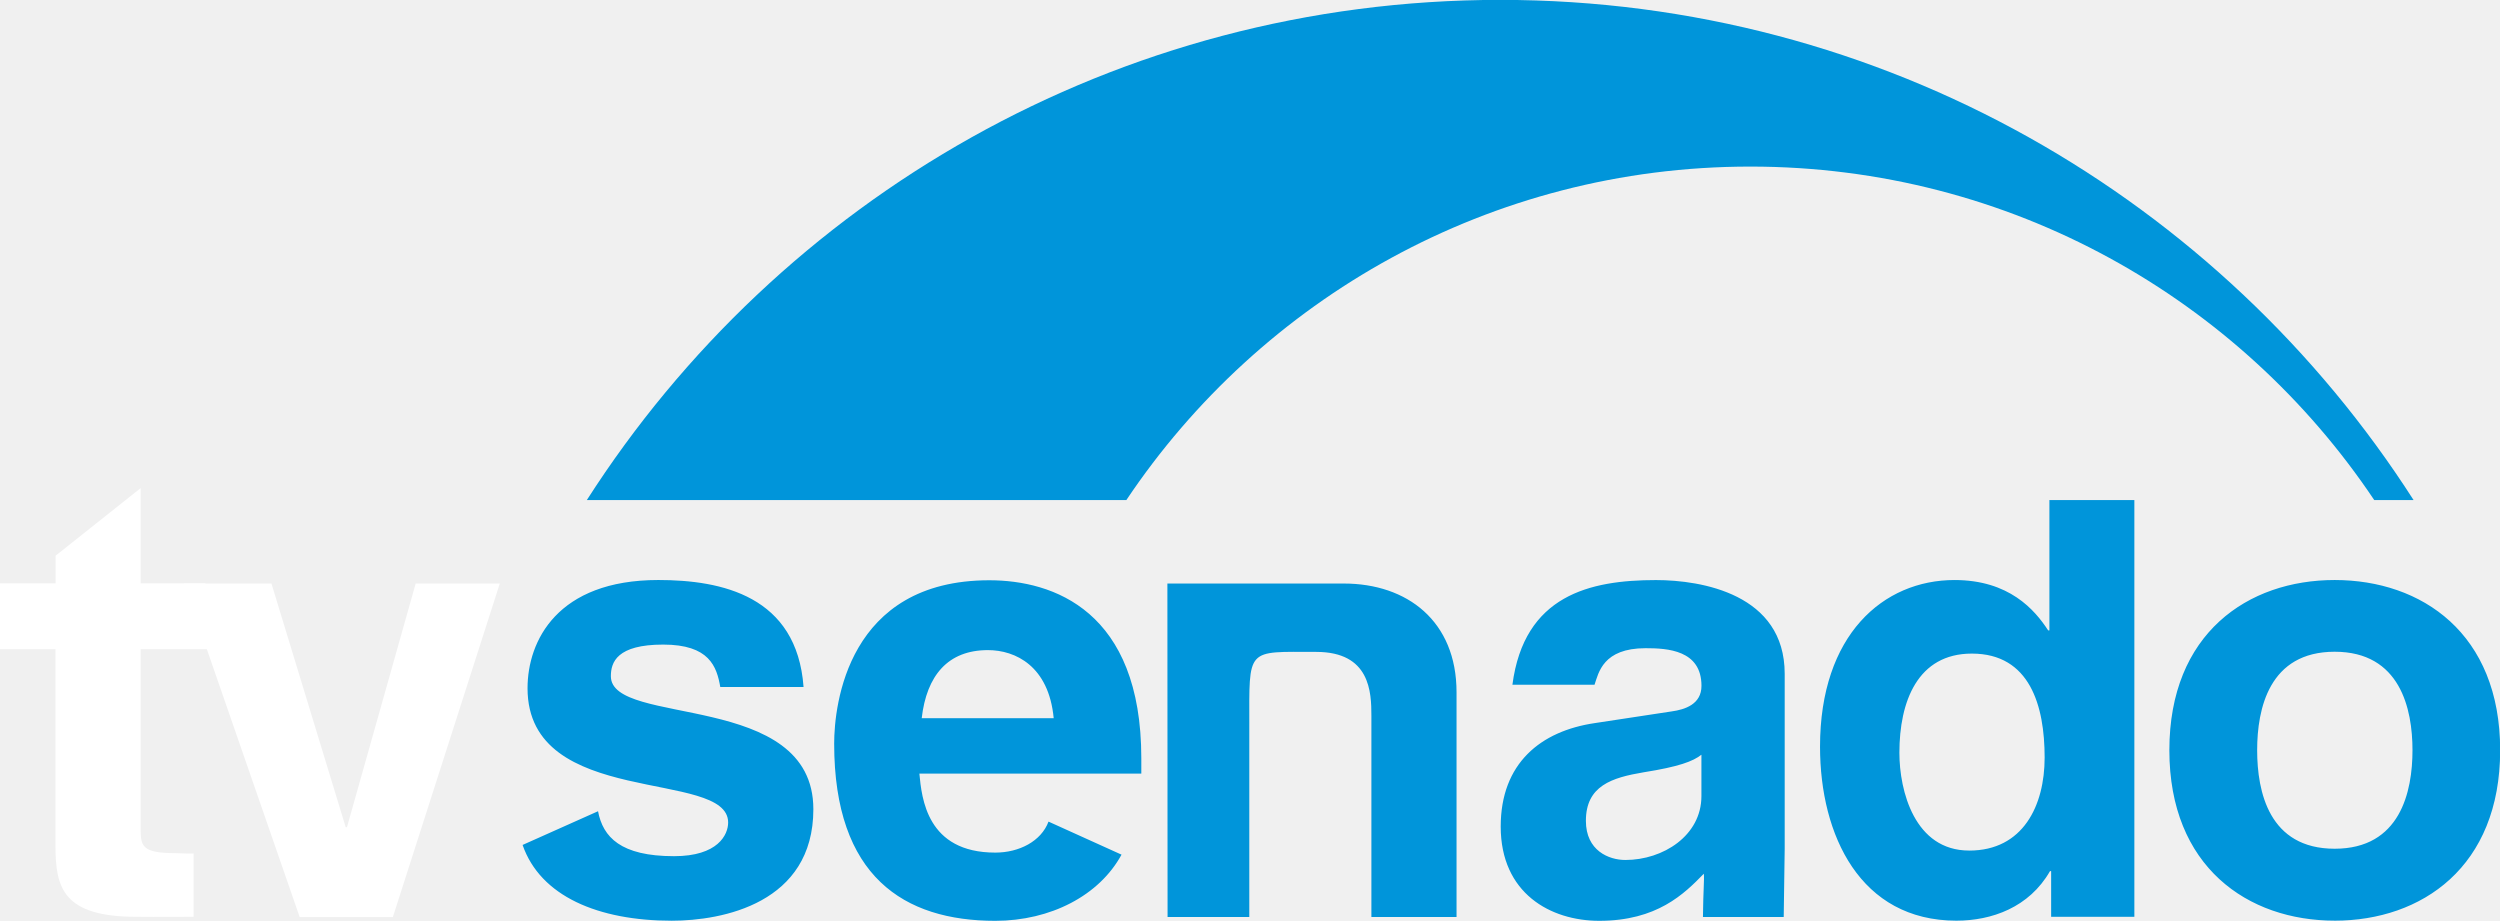
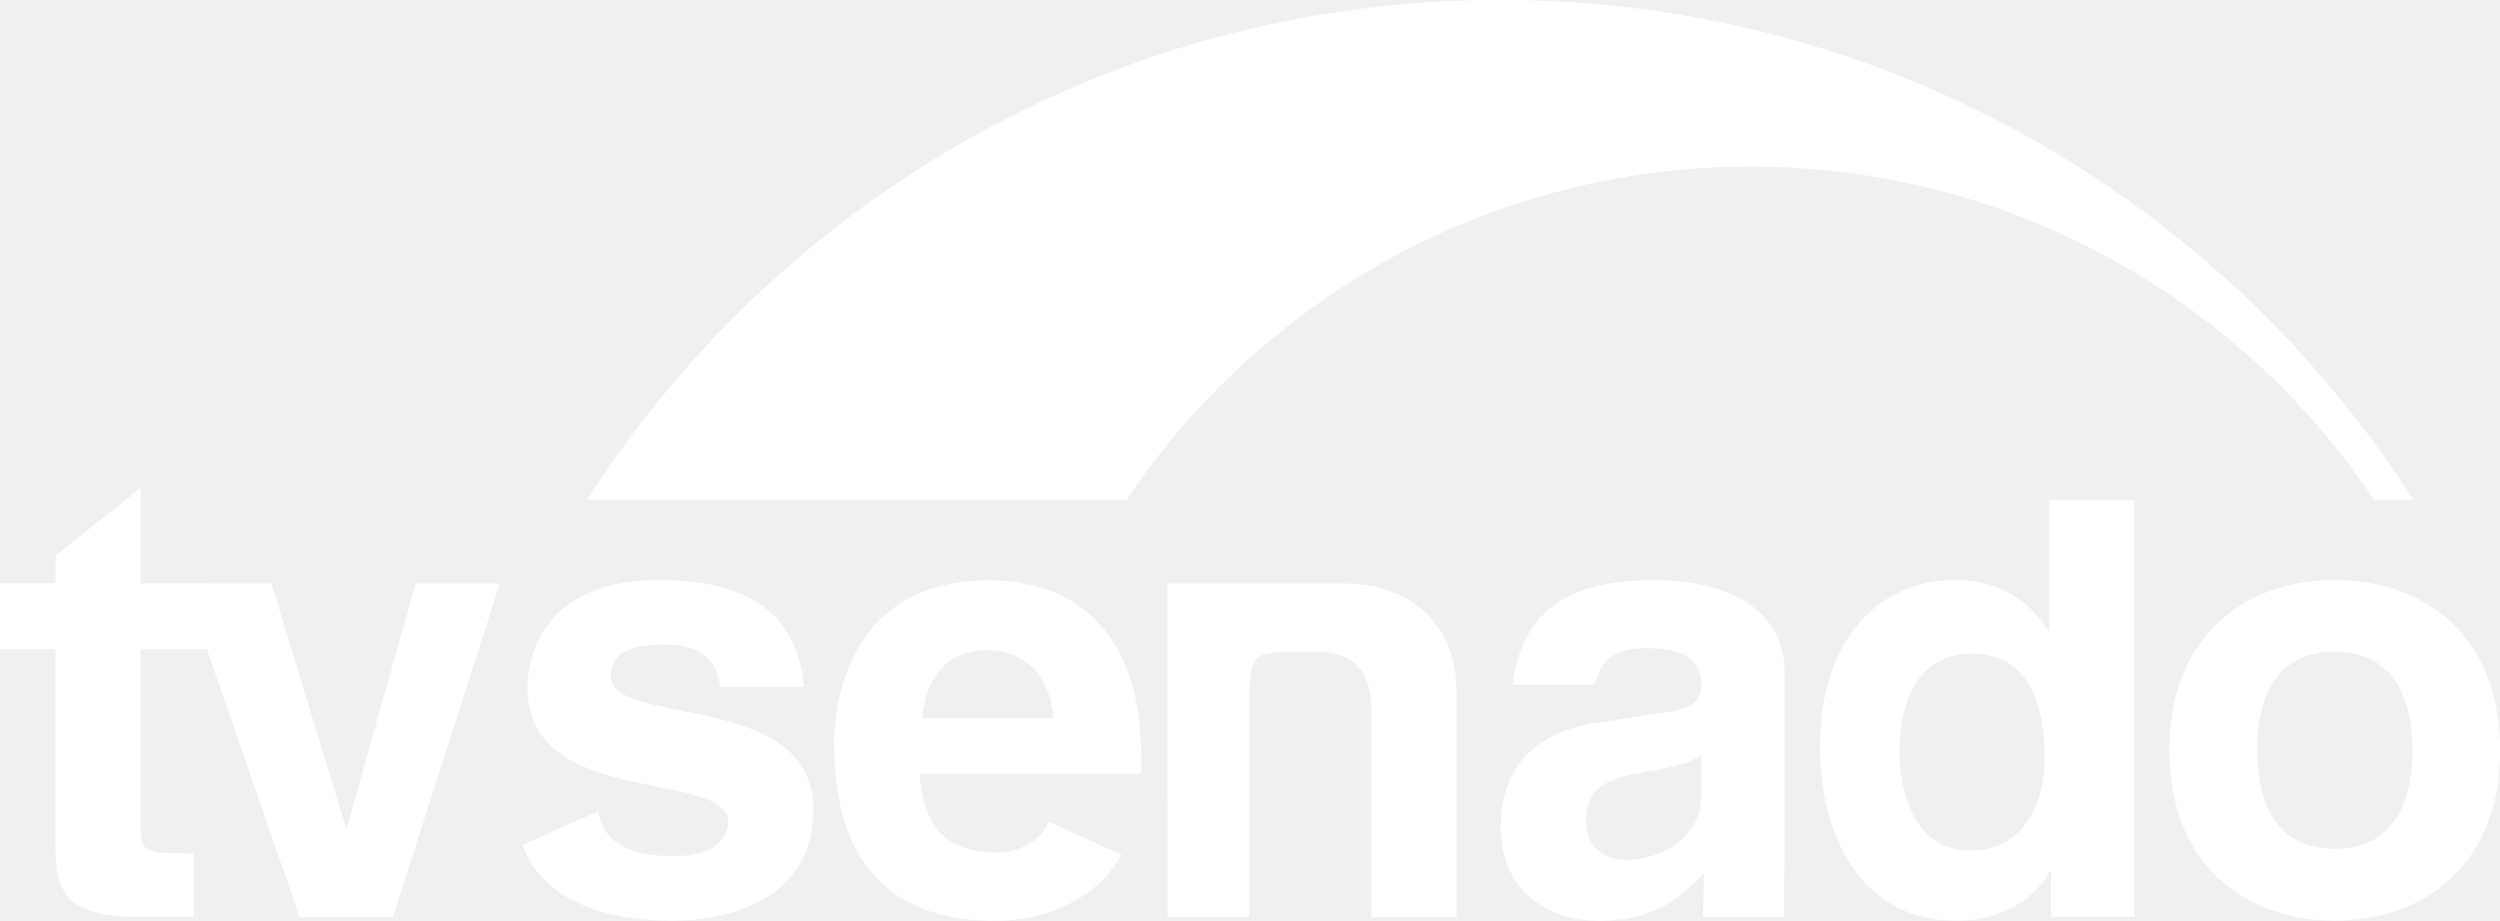
<svg xmlns="http://www.w3.org/2000/svg" xmlns:xlink="http://www.w3.org/1999/xlink" x="0px" y="0px" viewBox="0 0 284.761 104.884">
  <g transform="translate(-283 -373.506)">
    <defs>
      <path id="a" d="M283 373.505h284.76V478.39H283z" />
    </defs>
    <clipPath id="b">
      <use width="100%" height="100%" xlink:href="#a" overflow="visible" />
    </clipPath>
    <path fill="#fff" d="M299.02 439.95h7.374l.573 7.5h-7.948v20.288c0 2.137.06 2.947 4.03 2.947.61 0 1.12.074 2 .037v7.213c-1.54.01-3.05.01-4.58.01l-1.9-.01c-8.4 0-9.25-3.303-9.25-8.098V447.45H283v-7.5h6.336v-3.15l9.683-7.695v10.846z" clip-path="url(#b)" />
  </g>
  <path fill="#fff" d="M30.92 66.47h-9.95l13.164 37.985H44.75L56.927 66.47h-9.58L39.52 94.224h-.142" />
  <g transform="translate(-283 -373.506)">
    <defs>
      <path id="c" d="M283 373.505h284.76V478.39H283z" />
    </defs>
    <clipPath id="d">
      <use width="100%" height="100%" xlink:href="#c" overflow="visible" />
    </clipPath>
-     <path fill="#0095DA" d="M365.046 451.775c-.405-2.346-1.24-4.848-6.506-4.848-5.265 0-5.96 2.006-5.96 3.602 0 5.81 23.065 1.59 23.065 15.15 0 10.73-10.38 12.7-16.13 12.7-8.38 0-14.968-2.79-16.99-8.63l8.594-3.84c.56 2.95 2.58 5.12 8.66 5.12 4.99 0 6.16-2.44 6.16-3.837 0-6.153-22.85-1.526-22.85-15.29 0-5.4 3.39-12.33 14.9-12.33 7.2 0 15.78 1.805 16.54 12.184h-9.5zm37.974 3.535c-.56-5.948-4.366-7.753-7.493-7.753-4.567 0-6.98 2.904-7.54 7.752h15.033zm7.73 15.538c-2.528 4.658-8.08 7.543-14.388 7.543-10.38 0-18.346-5.02-18.346-20.18 0-4.41 1.526-18.61 17.665-18.61 7.28 0 17.32 3.47 17.32 20.28v1.74h-25.28c.27 2.79.83 9 8.65 9 2.7 0 5.22-1.28 6.06-3.53l8.33 3.77zm25.316-30.875c7.207 0 12.84 4.27 12.84 12.38v25.604h-9.698v-22.92c0-2.7-.142-7.277-6.287-7.277-8.03 0-7.62-.574-7.62 8.516v21.682h-9.31l-.02-37.984h8.904M476.8 459.47c-.954.76-2.587 1.37-6.59 2.005-3.603.61-6.57 1.527-6.57 5.53 0 3.403 2.63 4.456 4.495 4.456 4.304 0 8.664-2.78 8.664-7.27v-4.72zm9.373 18.485h-9.2c.036-3.13.167-4.223.1-4.93-2.245 2.31-5.335 5.365-11.91 5.365-5.552 0-11.226-3.125-11.226-10.736 0-7.22 4.57-10.885 10.738-11.787l8.73-1.328c1.53-.21 3.4-.82 3.4-2.91 0-4.08-3.87-4.29-6.37-4.29-4.853 0-5.35 2.8-5.81 4.16h-9.355c1.34-10.18 8.797-11.92 16.344-11.92 5.19 0 14.67 1.59 14.67 10.67v19.94m21.016.202c6.144 0 8.593-5.135 8.593-10.598 0-5.887-1.67-11.84-8.29-11.84-6.18 0-8.254 5.46-8.254 11.29 0 4.353 1.732 11.146 7.95 11.146m18.815 7.548h-9.48v-5.203h-.13c-2.38 4.148-6.66 5.64-10.665 5.64-10.94 0-15.53-9.714-15.53-19.82 0-12.74 7.2-18.98 15.32-18.98 6.22 0 9.14 3.392 10.667 5.74h.14v-14.85h9.677v47.47zm22.816-30.195c-7.477 0-8.83 6.504-8.83 11.21 0 4.747 1.353 11.228 8.83 11.228 7.47 0 8.863-6.48 8.863-11.225 0-4.707-1.395-11.213-8.864-11.213m0 30.63c-9.89 0-18.83-6.12-18.83-19.414 0-13.3 8.94-19.385 18.83-19.385 9.92 0 18.85 6.08 18.85 19.383 0 13.298-8.93 19.418-18.85 19.418M411.3 430.46c15.33-22.9 41.44-37.98 71.07-37.98 29.63 0 55.735 15.08 71.065 37.983h4.48c-21.94-34.26-60.34-56.97-104.035-56.97-43.707 0-82.104 22.71-104.04 56.975h61.454z" clip-path="url(#d)" />
+     <path fill="#fff" d="M365.046 451.775c-.405-2.346-1.24-4.848-6.506-4.848-5.265 0-5.96 2.006-5.96 3.602 0 5.81 23.065 1.59 23.065 15.15 0 10.73-10.38 12.7-16.13 12.7-8.38 0-14.968-2.79-16.99-8.63l8.594-3.84c.56 2.95 2.58 5.12 8.66 5.12 4.99 0 6.16-2.44 6.16-3.837 0-6.153-22.85-1.526-22.85-15.29 0-5.4 3.39-12.33 14.9-12.33 7.2 0 15.78 1.805 16.54 12.184h-9.5zm37.974 3.535c-.56-5.948-4.366-7.753-7.493-7.753-4.567 0-6.98 2.904-7.54 7.752h15.033zm7.73 15.538c-2.528 4.658-8.08 7.543-14.388 7.543-10.38 0-18.346-5.02-18.346-20.18 0-4.41 1.526-18.61 17.665-18.61 7.28 0 17.32 3.47 17.32 20.28v1.74h-25.28c.27 2.79.83 9 8.65 9 2.7 0 5.22-1.28 6.06-3.53l8.33 3.77zm25.316-30.875c7.207 0 12.84 4.27 12.84 12.38v25.604h-9.698v-22.92c0-2.7-.142-7.277-6.287-7.277-8.03 0-7.62-.574-7.62 8.516v21.682h-9.31l-.02-37.984h8.904M476.8 459.47c-.954.76-2.587 1.37-6.59 2.005-3.603.61-6.57 1.527-6.57 5.53 0 3.403 2.63 4.456 4.495 4.456 4.304 0 8.664-2.78 8.664-7.27v-4.72zm9.373 18.485h-9.2c.036-3.13.167-4.223.1-4.93-2.245 2.31-5.335 5.365-11.91 5.365-5.552 0-11.226-3.125-11.226-10.736 0-7.22 4.57-10.885 10.738-11.787l8.73-1.328c1.53-.21 3.4-.82 3.4-2.91 0-4.08-3.87-4.29-6.37-4.29-4.853 0-5.35 2.8-5.81 4.16h-9.355c1.34-10.18 8.797-11.92 16.344-11.92 5.19 0 14.67 1.59 14.67 10.67v19.94m21.016.202c6.144 0 8.593-5.135 8.593-10.598 0-5.887-1.67-11.84-8.29-11.84-6.18 0-8.254 5.46-8.254 11.29 0 4.353 1.732 11.146 7.95 11.146m18.815 7.548h-9.48v-5.203h-.13c-2.38 4.148-6.66 5.64-10.665 5.64-10.94 0-15.53-9.714-15.53-19.82 0-12.74 7.2-18.98 15.32-18.98 6.22 0 9.14 3.392 10.667 5.74h.14v-14.85h9.677v47.47zm22.816-30.195c-7.477 0-8.83 6.504-8.83 11.21 0 4.747 1.353 11.228 8.83 11.228 7.47 0 8.863-6.48 8.863-11.225 0-4.707-1.395-11.213-8.864-11.213m0 30.63c-9.89 0-18.83-6.12-18.83-19.414 0-13.3 8.94-19.385 18.83-19.385 9.92 0 18.85 6.08 18.85 19.383 0 13.298-8.93 19.418-18.85 19.418M411.3 430.46c15.33-22.9 41.44-37.98 71.07-37.98 29.63 0 55.735 15.08 71.065 37.983h4.48c-21.94-34.26-60.34-56.97-104.035-56.97-43.707 0-82.104 22.71-104.04 56.975h61.454z" clip-path="url(#d)" />
  </g>
</svg>
